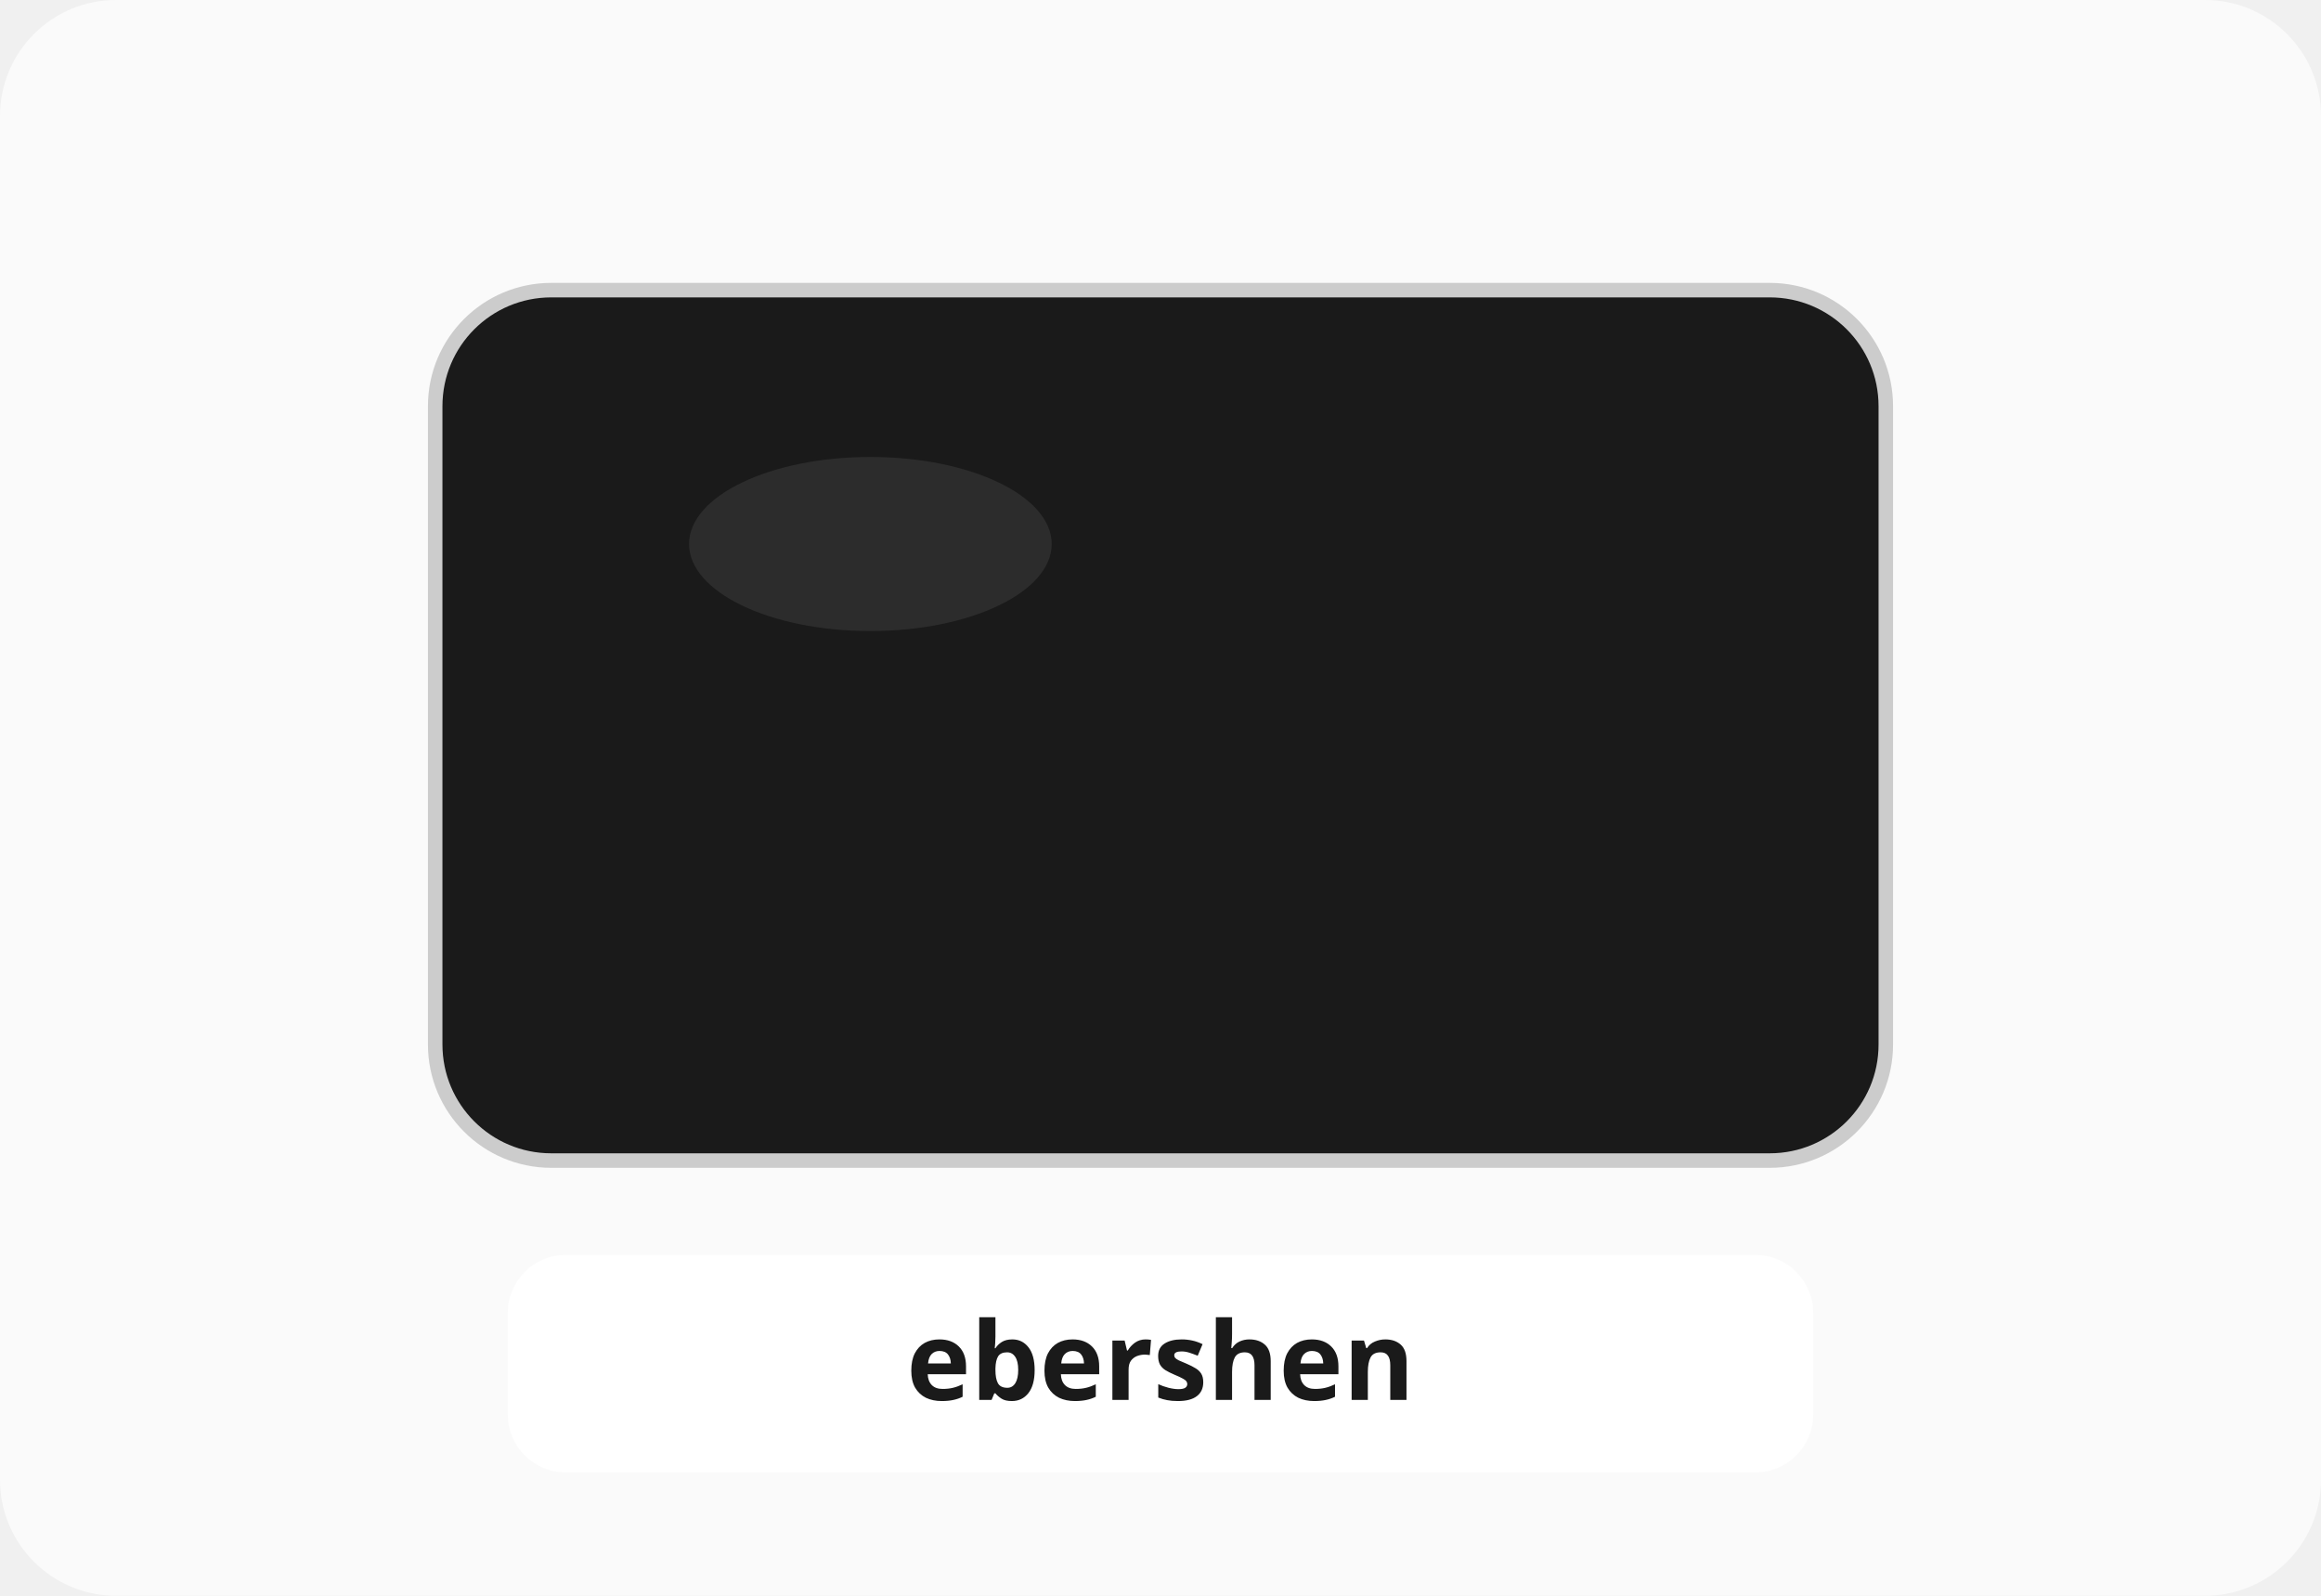
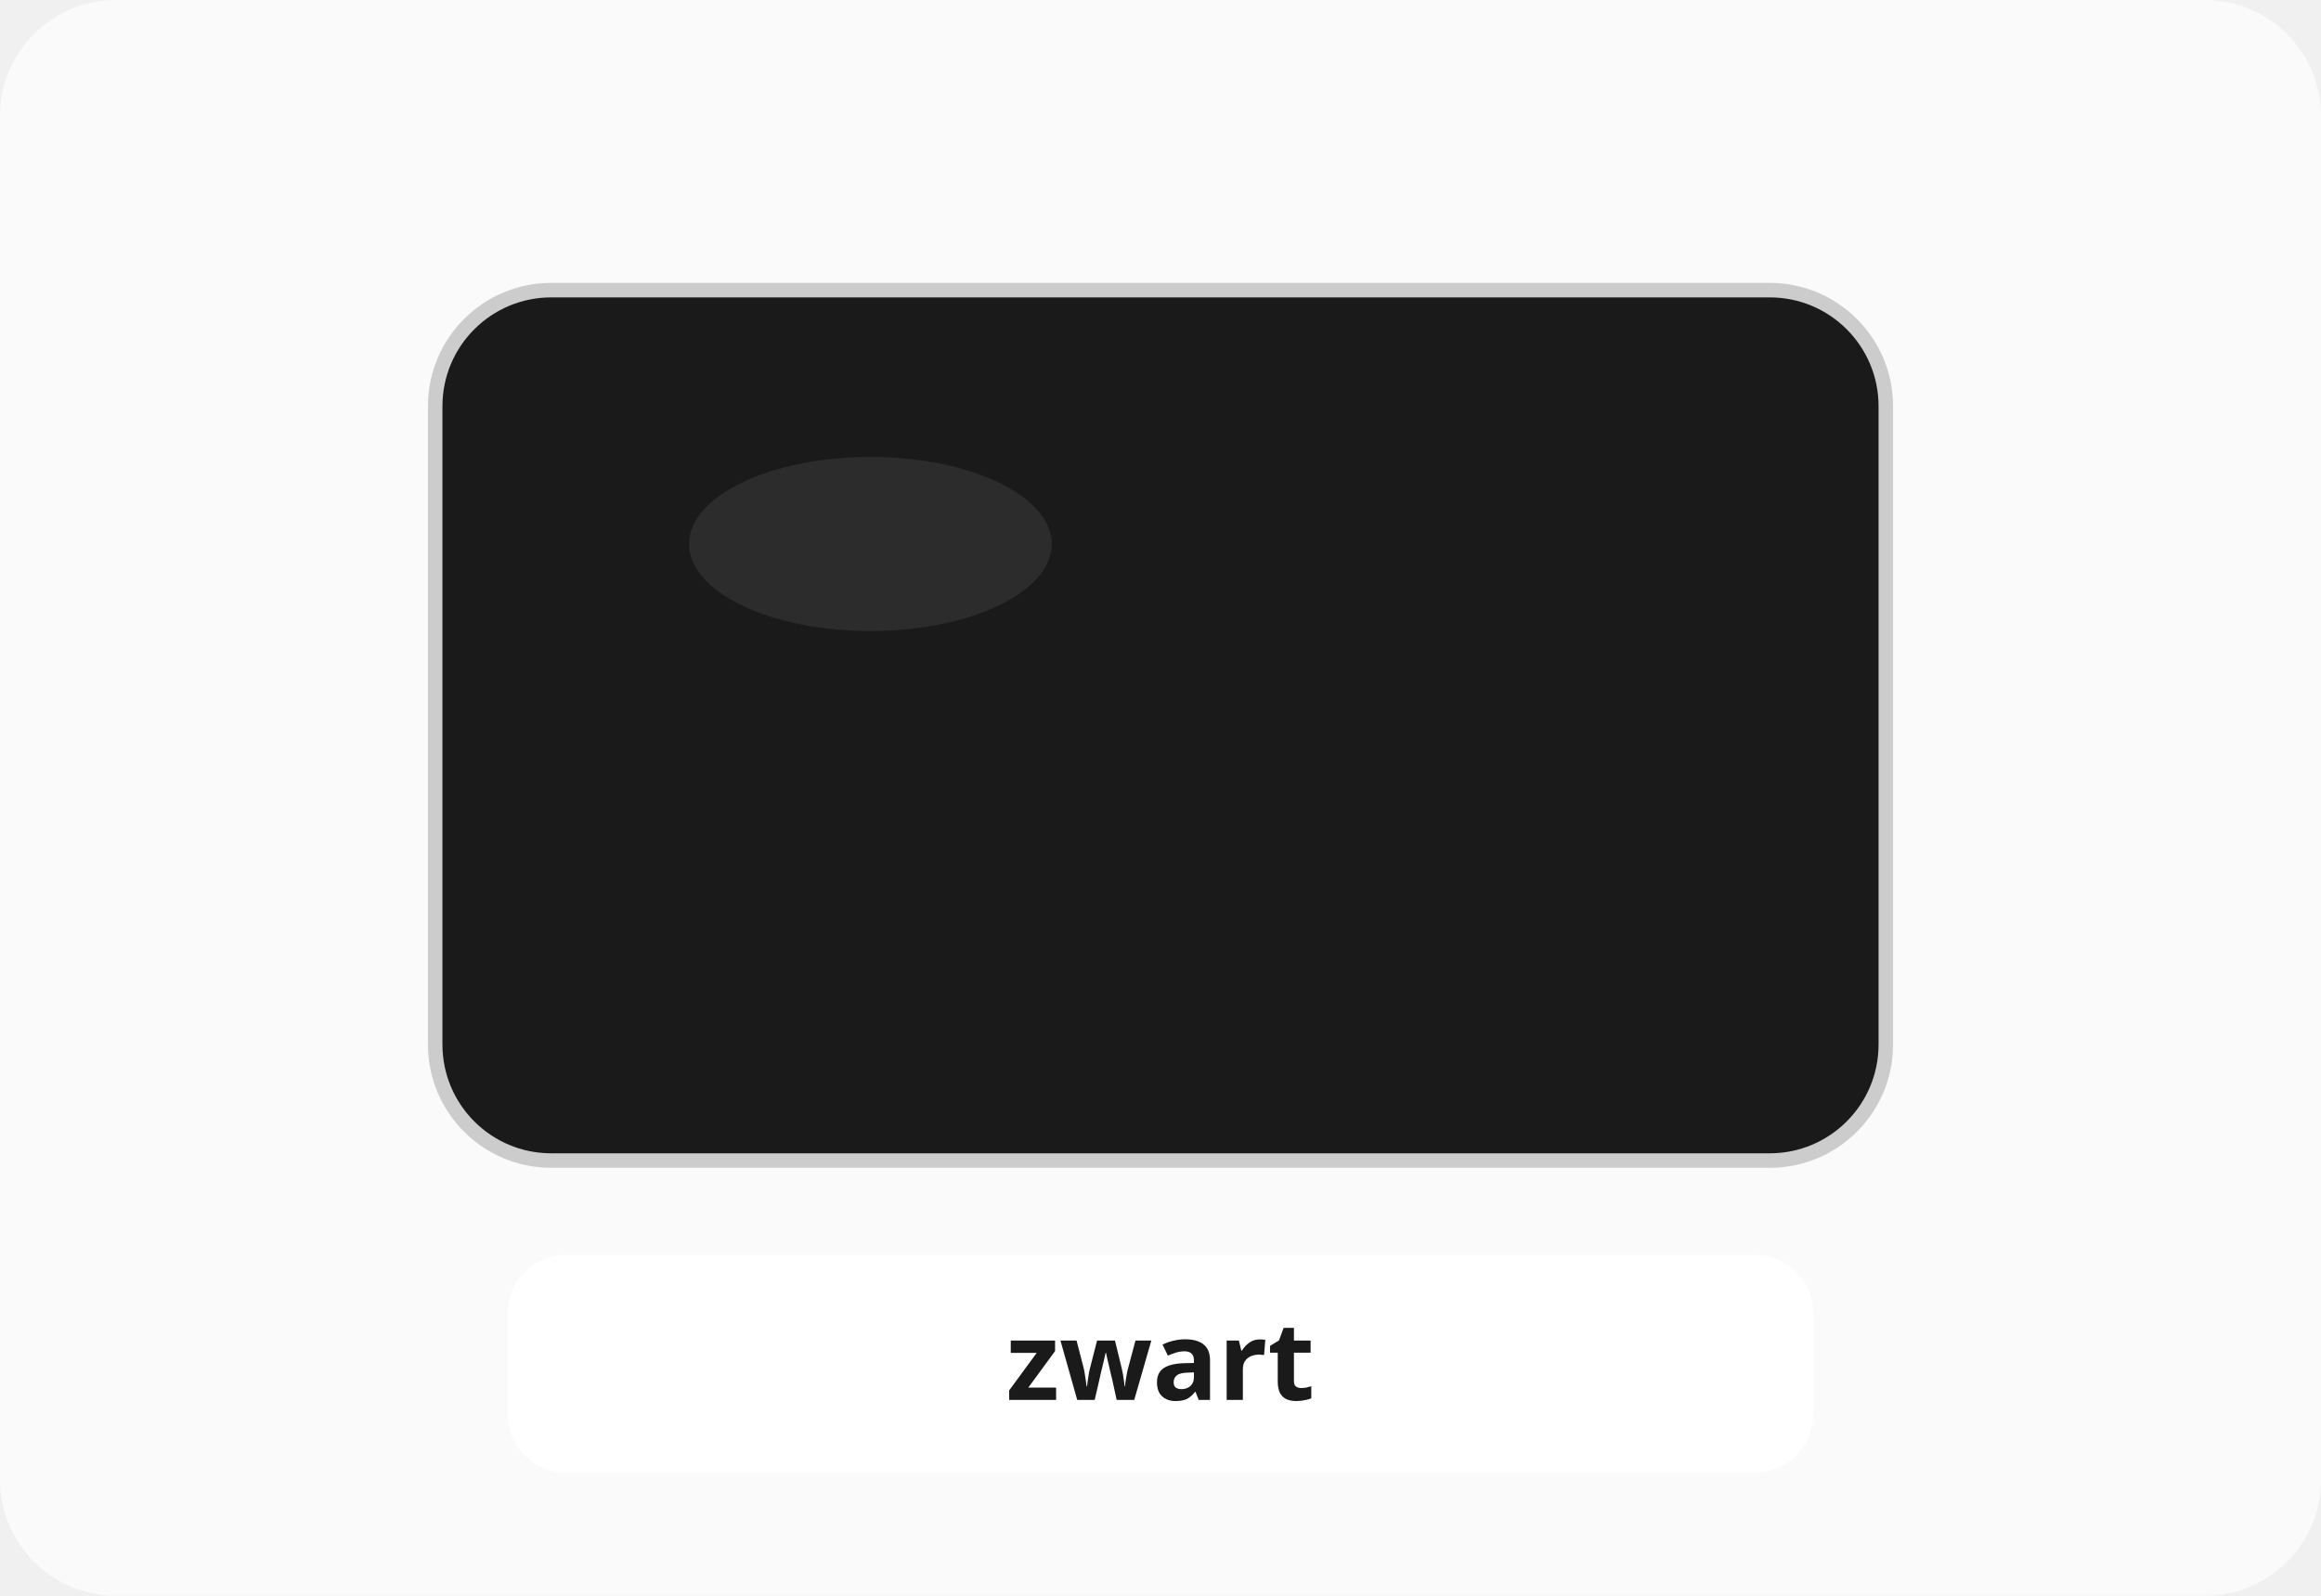
<svg xmlns="http://www.w3.org/2000/svg" viewBox="0 0 320 220">
  <rect width="320" height="220" fill="#FAFAFA" rx="16" />
  <rect x="60" y="40" width="200" height="120" rx="16" fill="#1A1A1A" />
  <rect x="60" y="40" width="200" height="120" rx="16" fill="none" stroke="#ccc" stroke-width="2" />
  <ellipse cx="120" cy="75" rx="25" ry="12" fill="white" opacity="0.08" />
  <rect x="70" y="173" width="180" height="30" rx="8" fill="white" opacity="0.9" />
-   <text x="160" y="193" text-anchor="middle" font-family="sans-serif" font-size="15" font-weight="bold" fill="#1A1A1A">ebershen</text>
+   <text x="160" y="193" text-anchor="middle" font-family="sans-serif" font-size="15" font-weight="bold" fill="#1A1A1A">zwart</text>
</svg>
